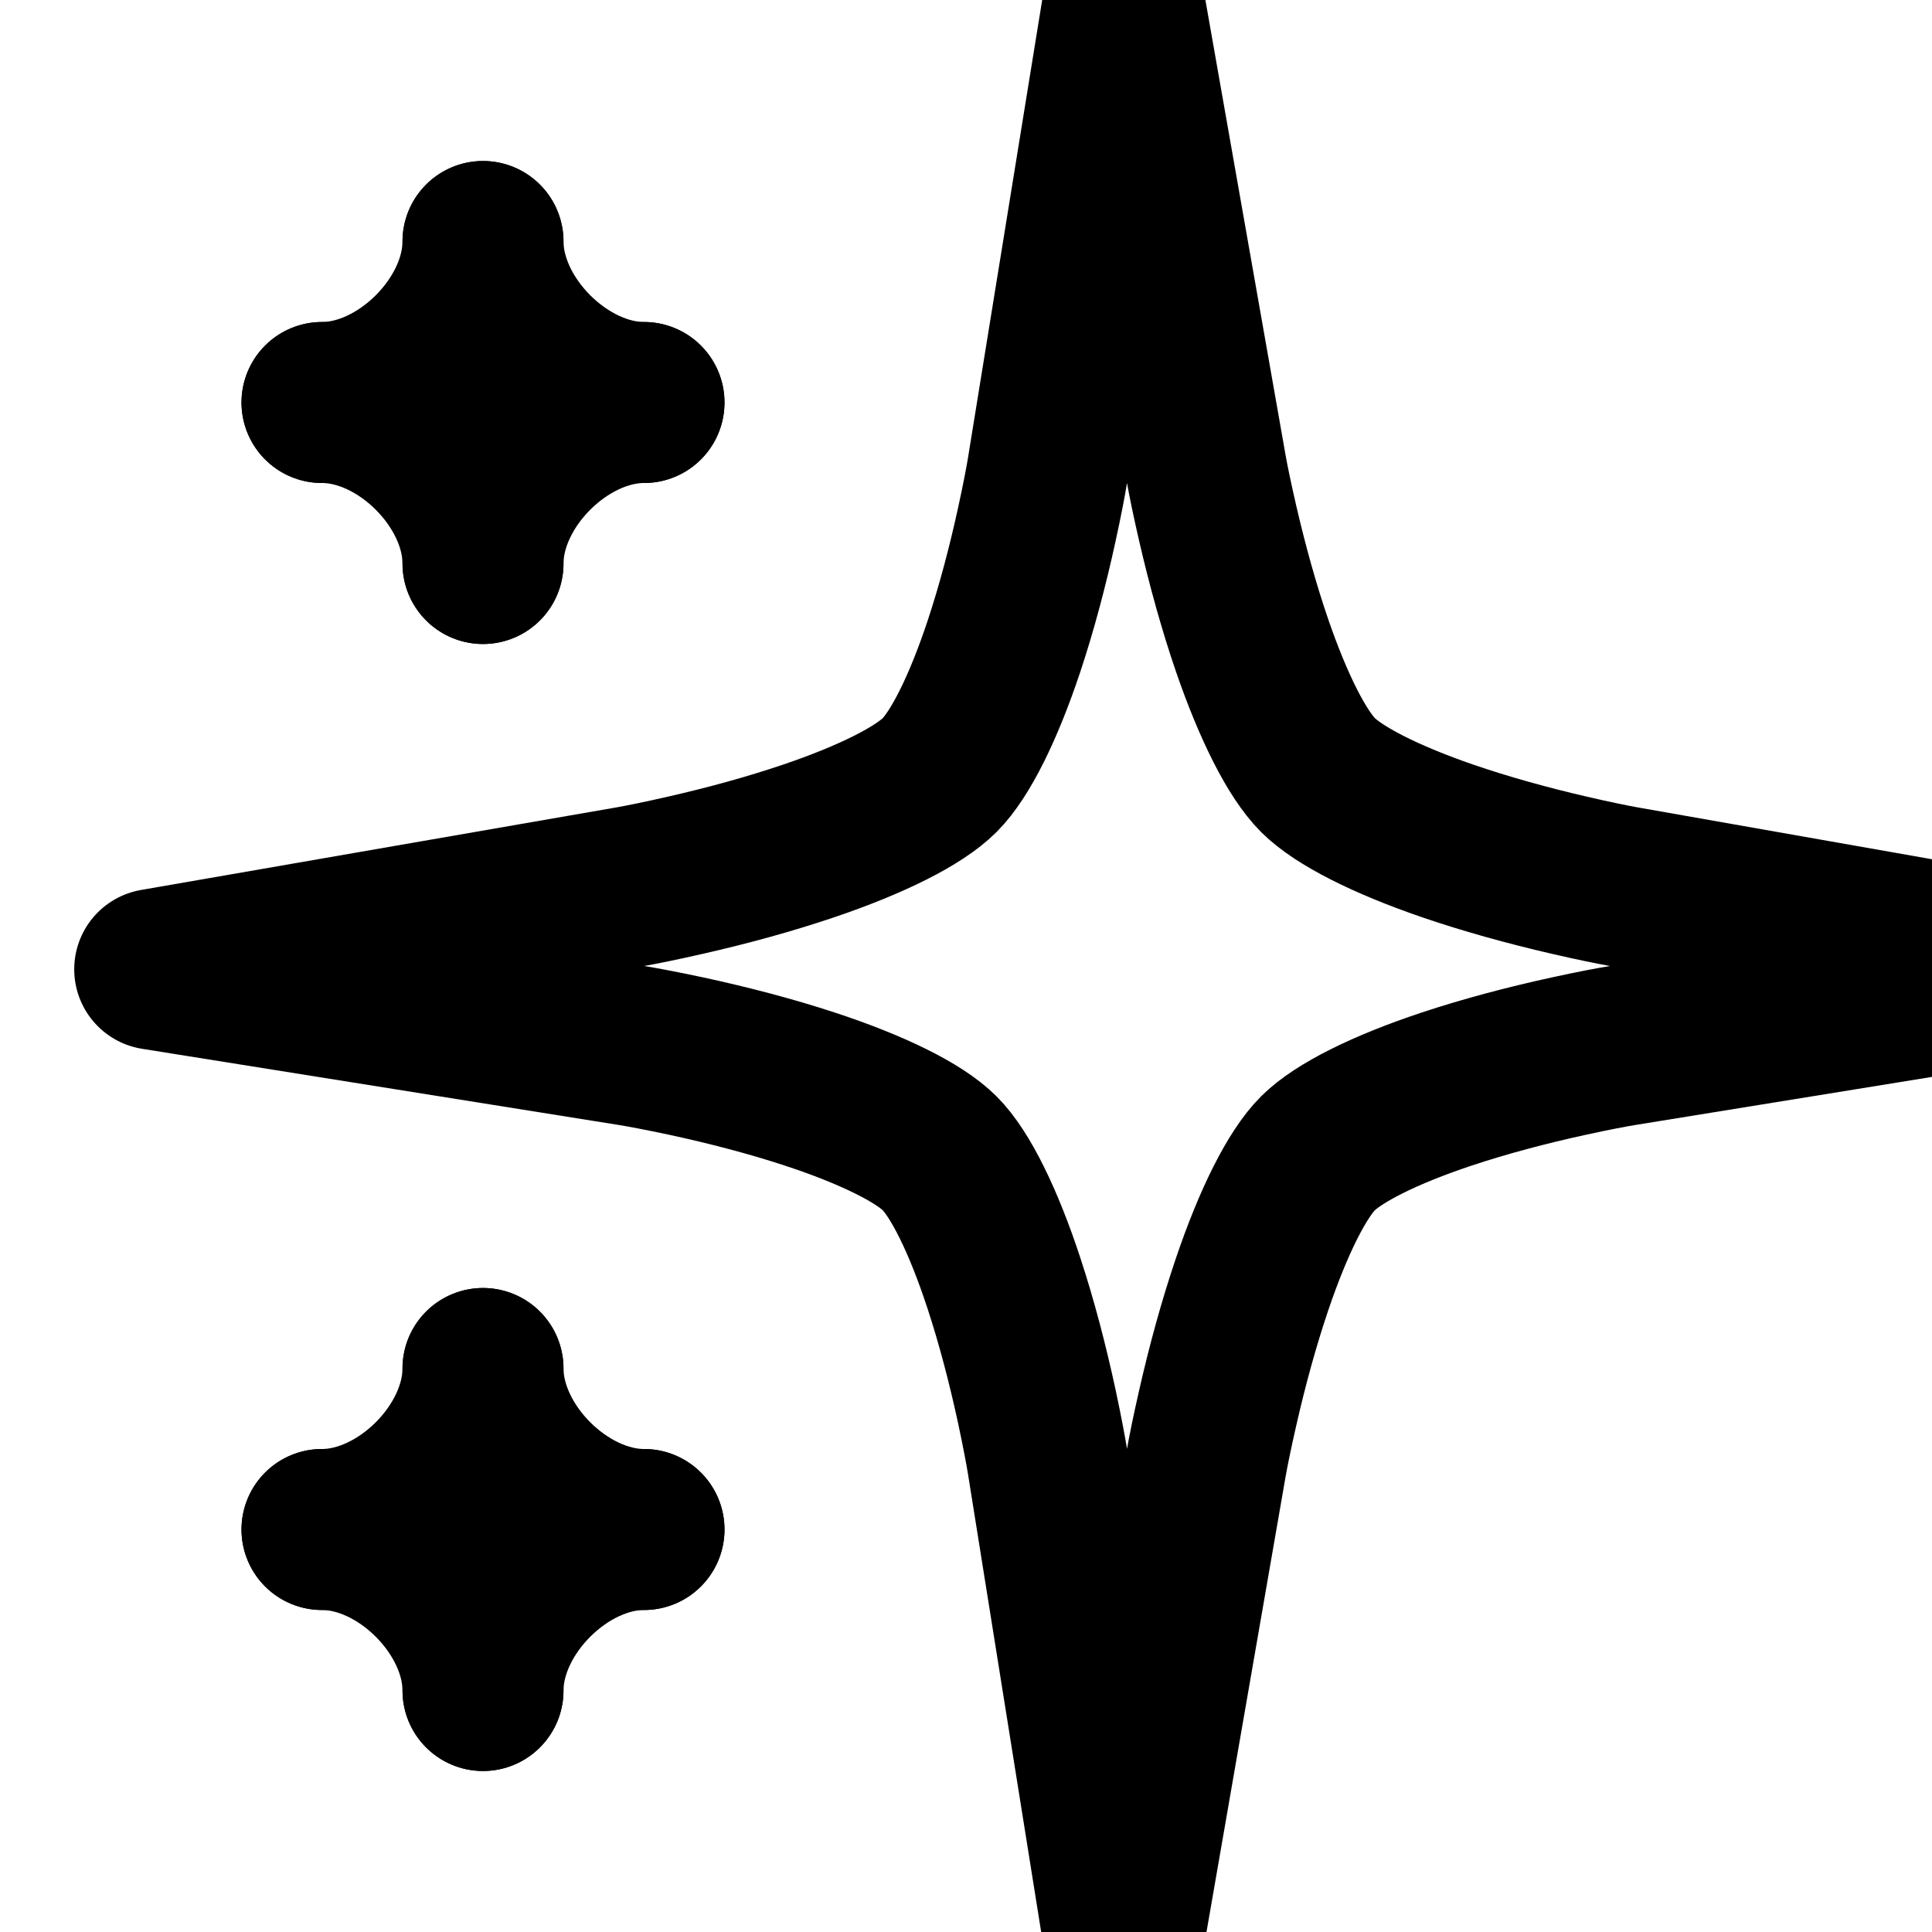
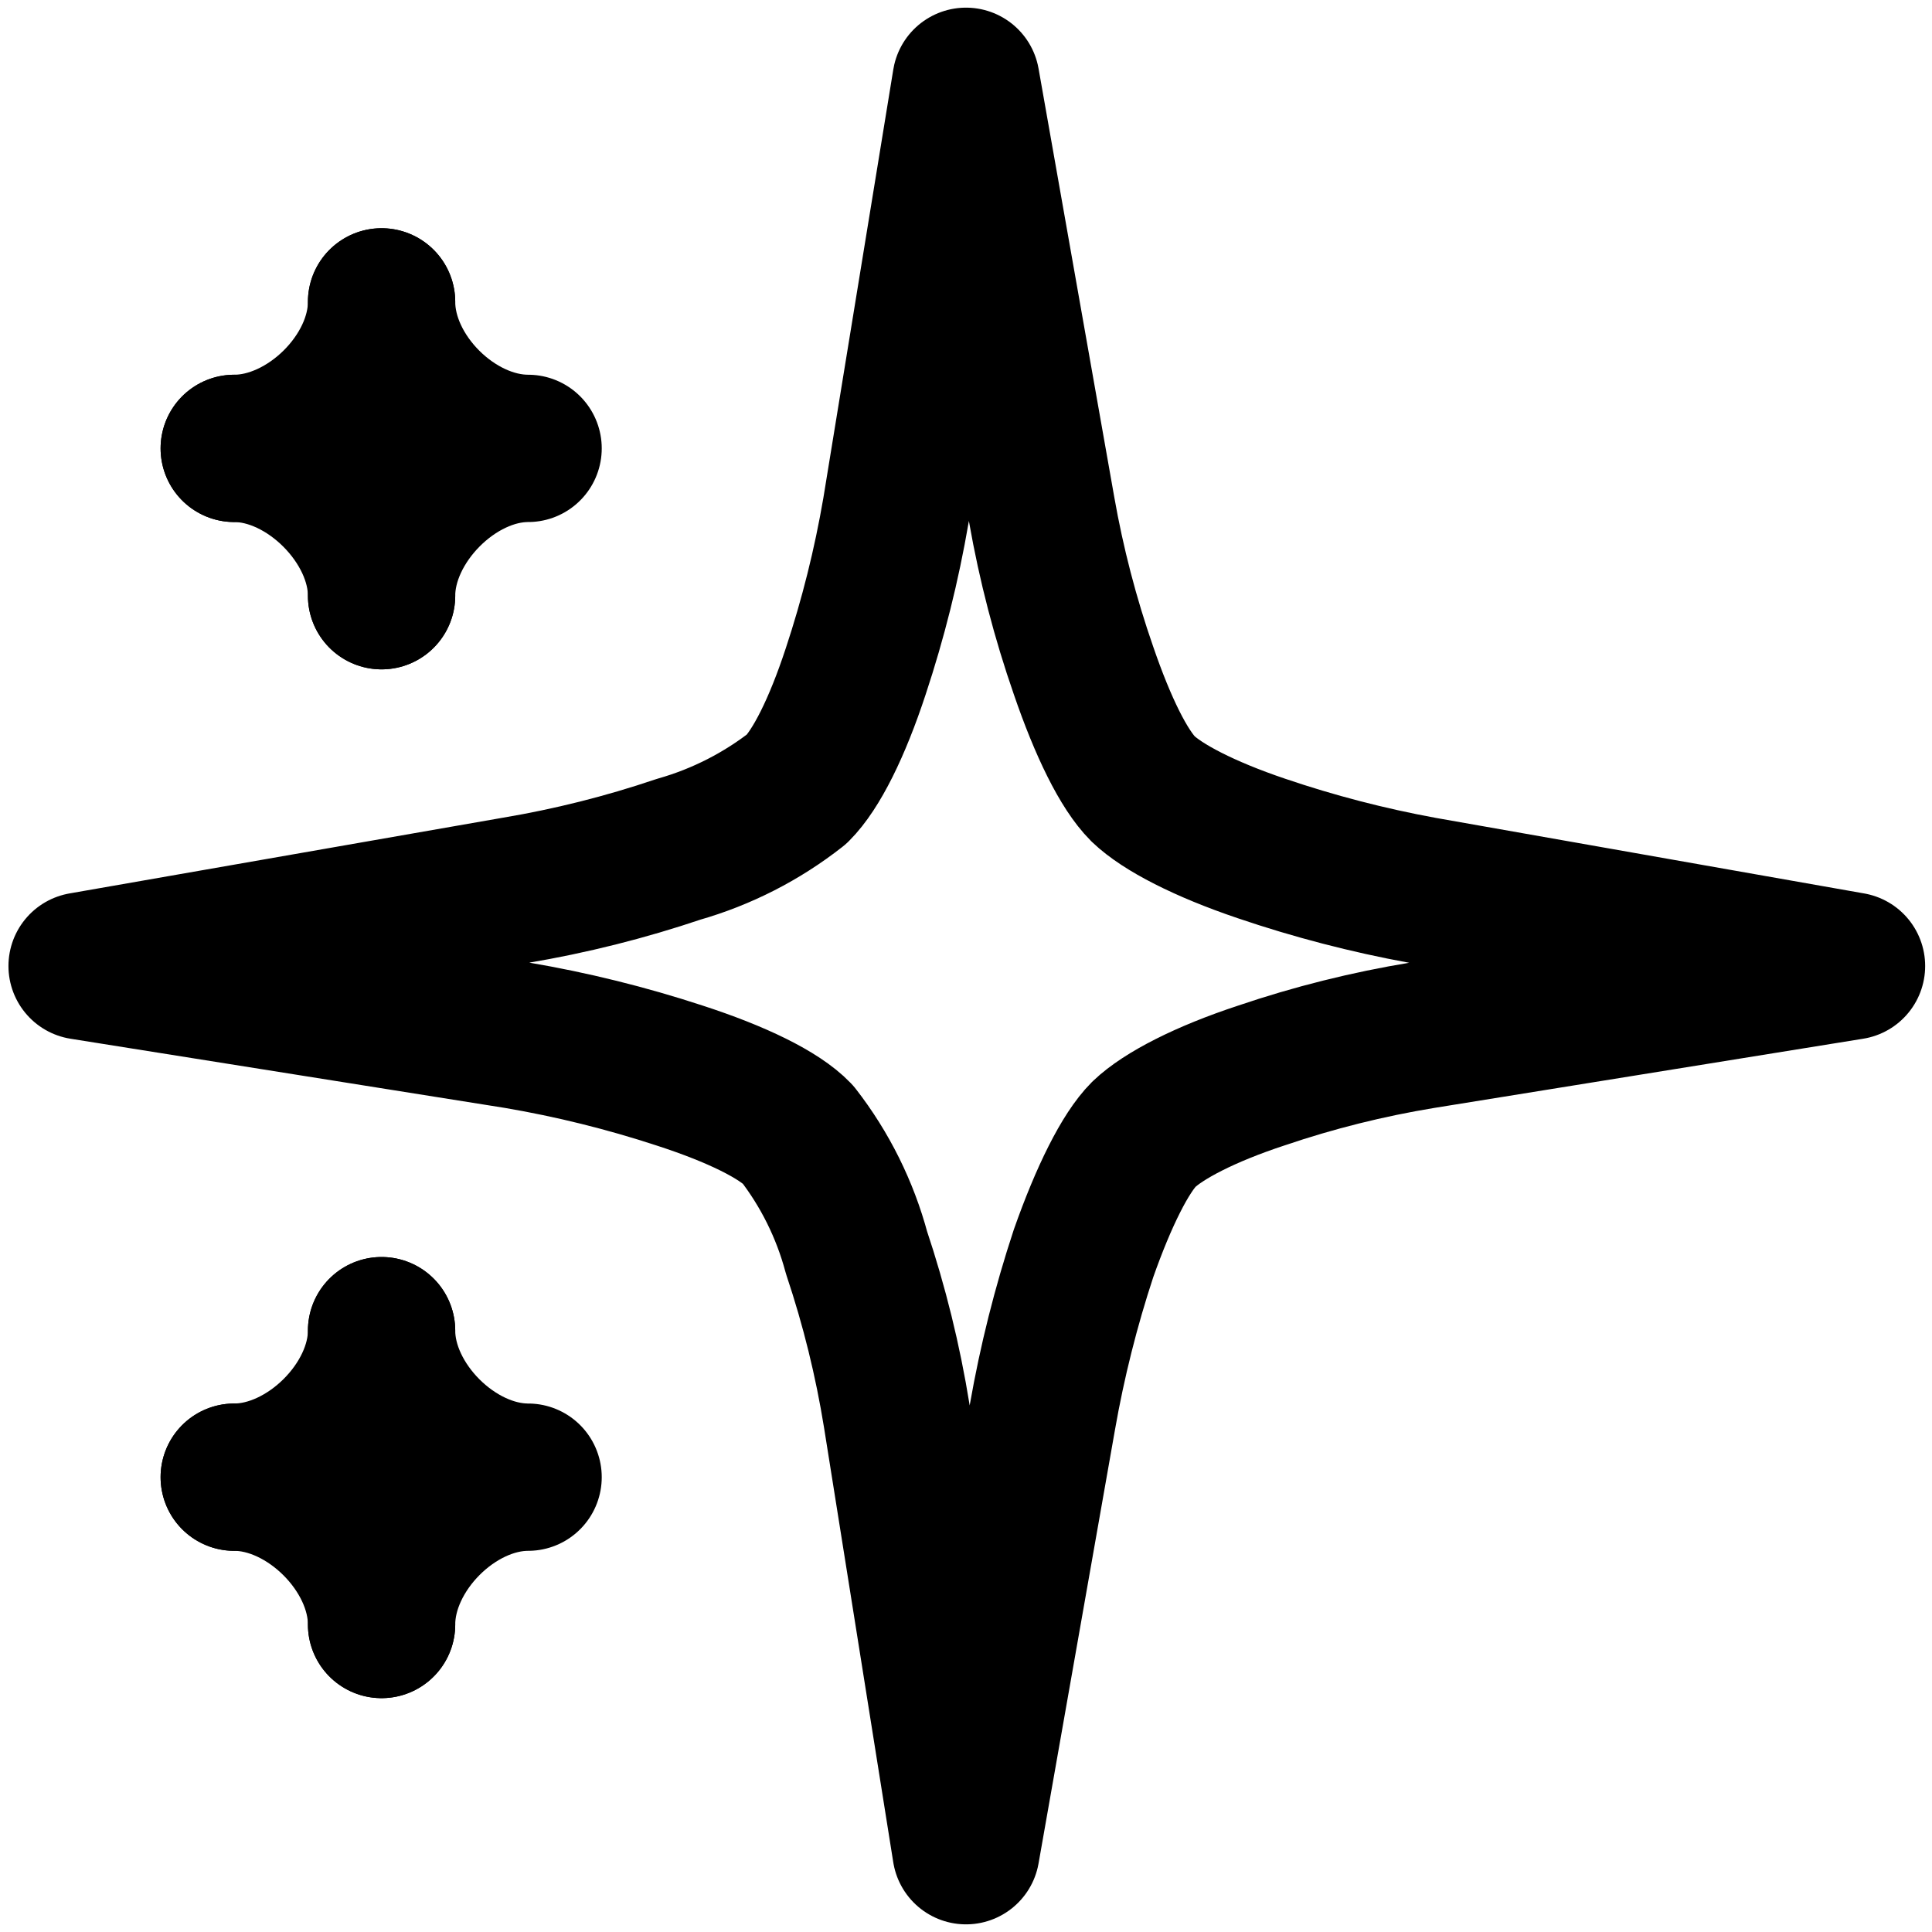
<svg xmlns="http://www.w3.org/2000/svg" width="24px" height="24px" viewBox="0 0 24 24">
-   <g stroke="none" stroke-width="1" fill="none" fill-rule="evenodd" stroke-linecap="round">
-     <g transform="translate(1, 3)" stroke="#000000" stroke-width="2">
-       <g fill-rule="nonzero" stroke-linejoin="round">
-         <path d="M13.985,2.827 C14.008,2.957 14.056,3.196 14.128,3.507 C14.248,4.026 14.391,4.543 14.555,5.021 C14.821,5.793 15.114,6.369 15.372,6.628 C15.631,6.886 16.207,7.179 16.979,7.445 C17.457,7.609 17.974,7.752 18.493,7.872 C18.804,7.944 19.043,7.992 19.173,8.015 L24.997,9.041 L19.16,9.987 C19.03,10.008 18.791,10.053 18.481,10.121 C17.963,10.234 17.446,10.371 16.97,10.529 C16.201,10.785 15.628,11.072 15.372,11.327 C15.114,11.585 14.819,12.17 14.553,12.956 C14.39,13.438 14.247,13.96 14.128,14.484 C14.056,14.798 14.008,15.04 13.985,15.171 L12.959,21.078 L12.013,15.158 C11.992,15.027 11.947,14.786 11.88,14.472 C11.767,13.949 11.631,13.427 11.473,12.946 C11.217,12.164 10.928,11.582 10.673,11.327 C10.418,11.072 9.836,10.783 9.054,10.527 C8.573,10.369 8.051,10.233 7.528,10.12 C7.214,10.053 6.973,10.008 6.842,9.987 L0.922,9.041 L6.829,8.015 C6.96,7.992 7.202,7.944 7.516,7.872 C8.04,7.753 8.562,7.61 9.044,7.447 C9.83,7.181 10.415,6.886 10.673,6.628 C10.928,6.372 11.215,5.799 11.471,5.03 C11.629,4.554 11.766,4.037 11.879,3.519 C11.947,3.209 11.992,2.97 12.013,2.84 L12.959,-2.997 L13.985,2.827 Z" />
-       </g>
-       <path d="M3,2 C4,2 5,1 5,0" />
-       <path d="M5,2 C6,2 7,1 7,0" transform="translate(6, 1) scale(-1, 1) translate(-6, -1) " />
-       <path d="M5,4 C6,4 7,3 7,2" transform="translate(6, 3) scale(-1, -1) translate(-6, -3) " />
-       <path d="M3,4 C4,4 5,3 5,2" transform="translate(4, 3) scale(1, -1) translate(-4, -3) " />
-       <path d="M3,16 C4,16 5,15 5,14" />
-       <path d="M5,16 C6,16 7,15 7,14" transform="translate(6, 15) scale(-1, 1) translate(-6, -15) " />
-       <path d="M5,18 C6,18 7,17 7,16" transform="translate(6, 17) scale(-1, -1) translate(-6, -17) " />
-       <path d="M3,18 C4,18 5,17 5,16" transform="translate(4, 17) scale(1, -1) translate(-4, -17) " />
-     </g>
+   <g fill="none" fill-rule="evenodd" stroke="#000" stroke-linecap="round" stroke-width="1.83">
+     <path stroke-linejoin="round" d="M12.94 6.33a12.85 12.85 0 0 0 .52 2c.24.7.5 1.23.74 1.47.24.23.76.5 1.47.74a14.13 14.13 0 0 0 2 .52L23 12l-5.33.86a12.52 12.52 0 0 0-2 .5c-.7.23-1.22.5-1.46.73-.23.23-.5.77-.75 1.48a14.42 14.42 0 0 0-.51 2.03L12 22.99l-.86-5.4a12.8 12.8 0 0 0-.5-2.03 4.15 4.15 0 0 0-.73-1.47c-.23-.24-.76-.5-1.47-.73a14.03 14.03 0 0 0-2.02-.5L1.02 12l5.38-.94a13.13 13.13 0 0 0 2.03-.51A4.28 4.28 0 0 0 9.9 9.8c.24-.24.5-.76.73-1.46a13.74 13.74 0 0 0 .5-2L12 1.01l.94 5.32Z" />
+     <path d="M2.91 5.57c.91 0 1.83-.9 1.83-1.82" />
+     <path d="M6.56 5.57c-.91 0-1.82-.9-1.82-1.82m1.82 1.82c-.91 0-1.82.92-1.82 1.83" />
+     <path d="M2.91 5.57c.91 0 1.83.92 1.83 1.83M2.91 18.35c.91 0 1.83-.91 1.83-1.82" />
+     <path d="M6.56 18.35c-.91 0-1.82-.91-1.82-1.82m1.82 1.82c-.91 0-1.82.91-1.82 1.83" />
+     <path d="M2.91 18.35c.91 0 1.83.91 1.83 1.83" />
  </g>
</svg>
